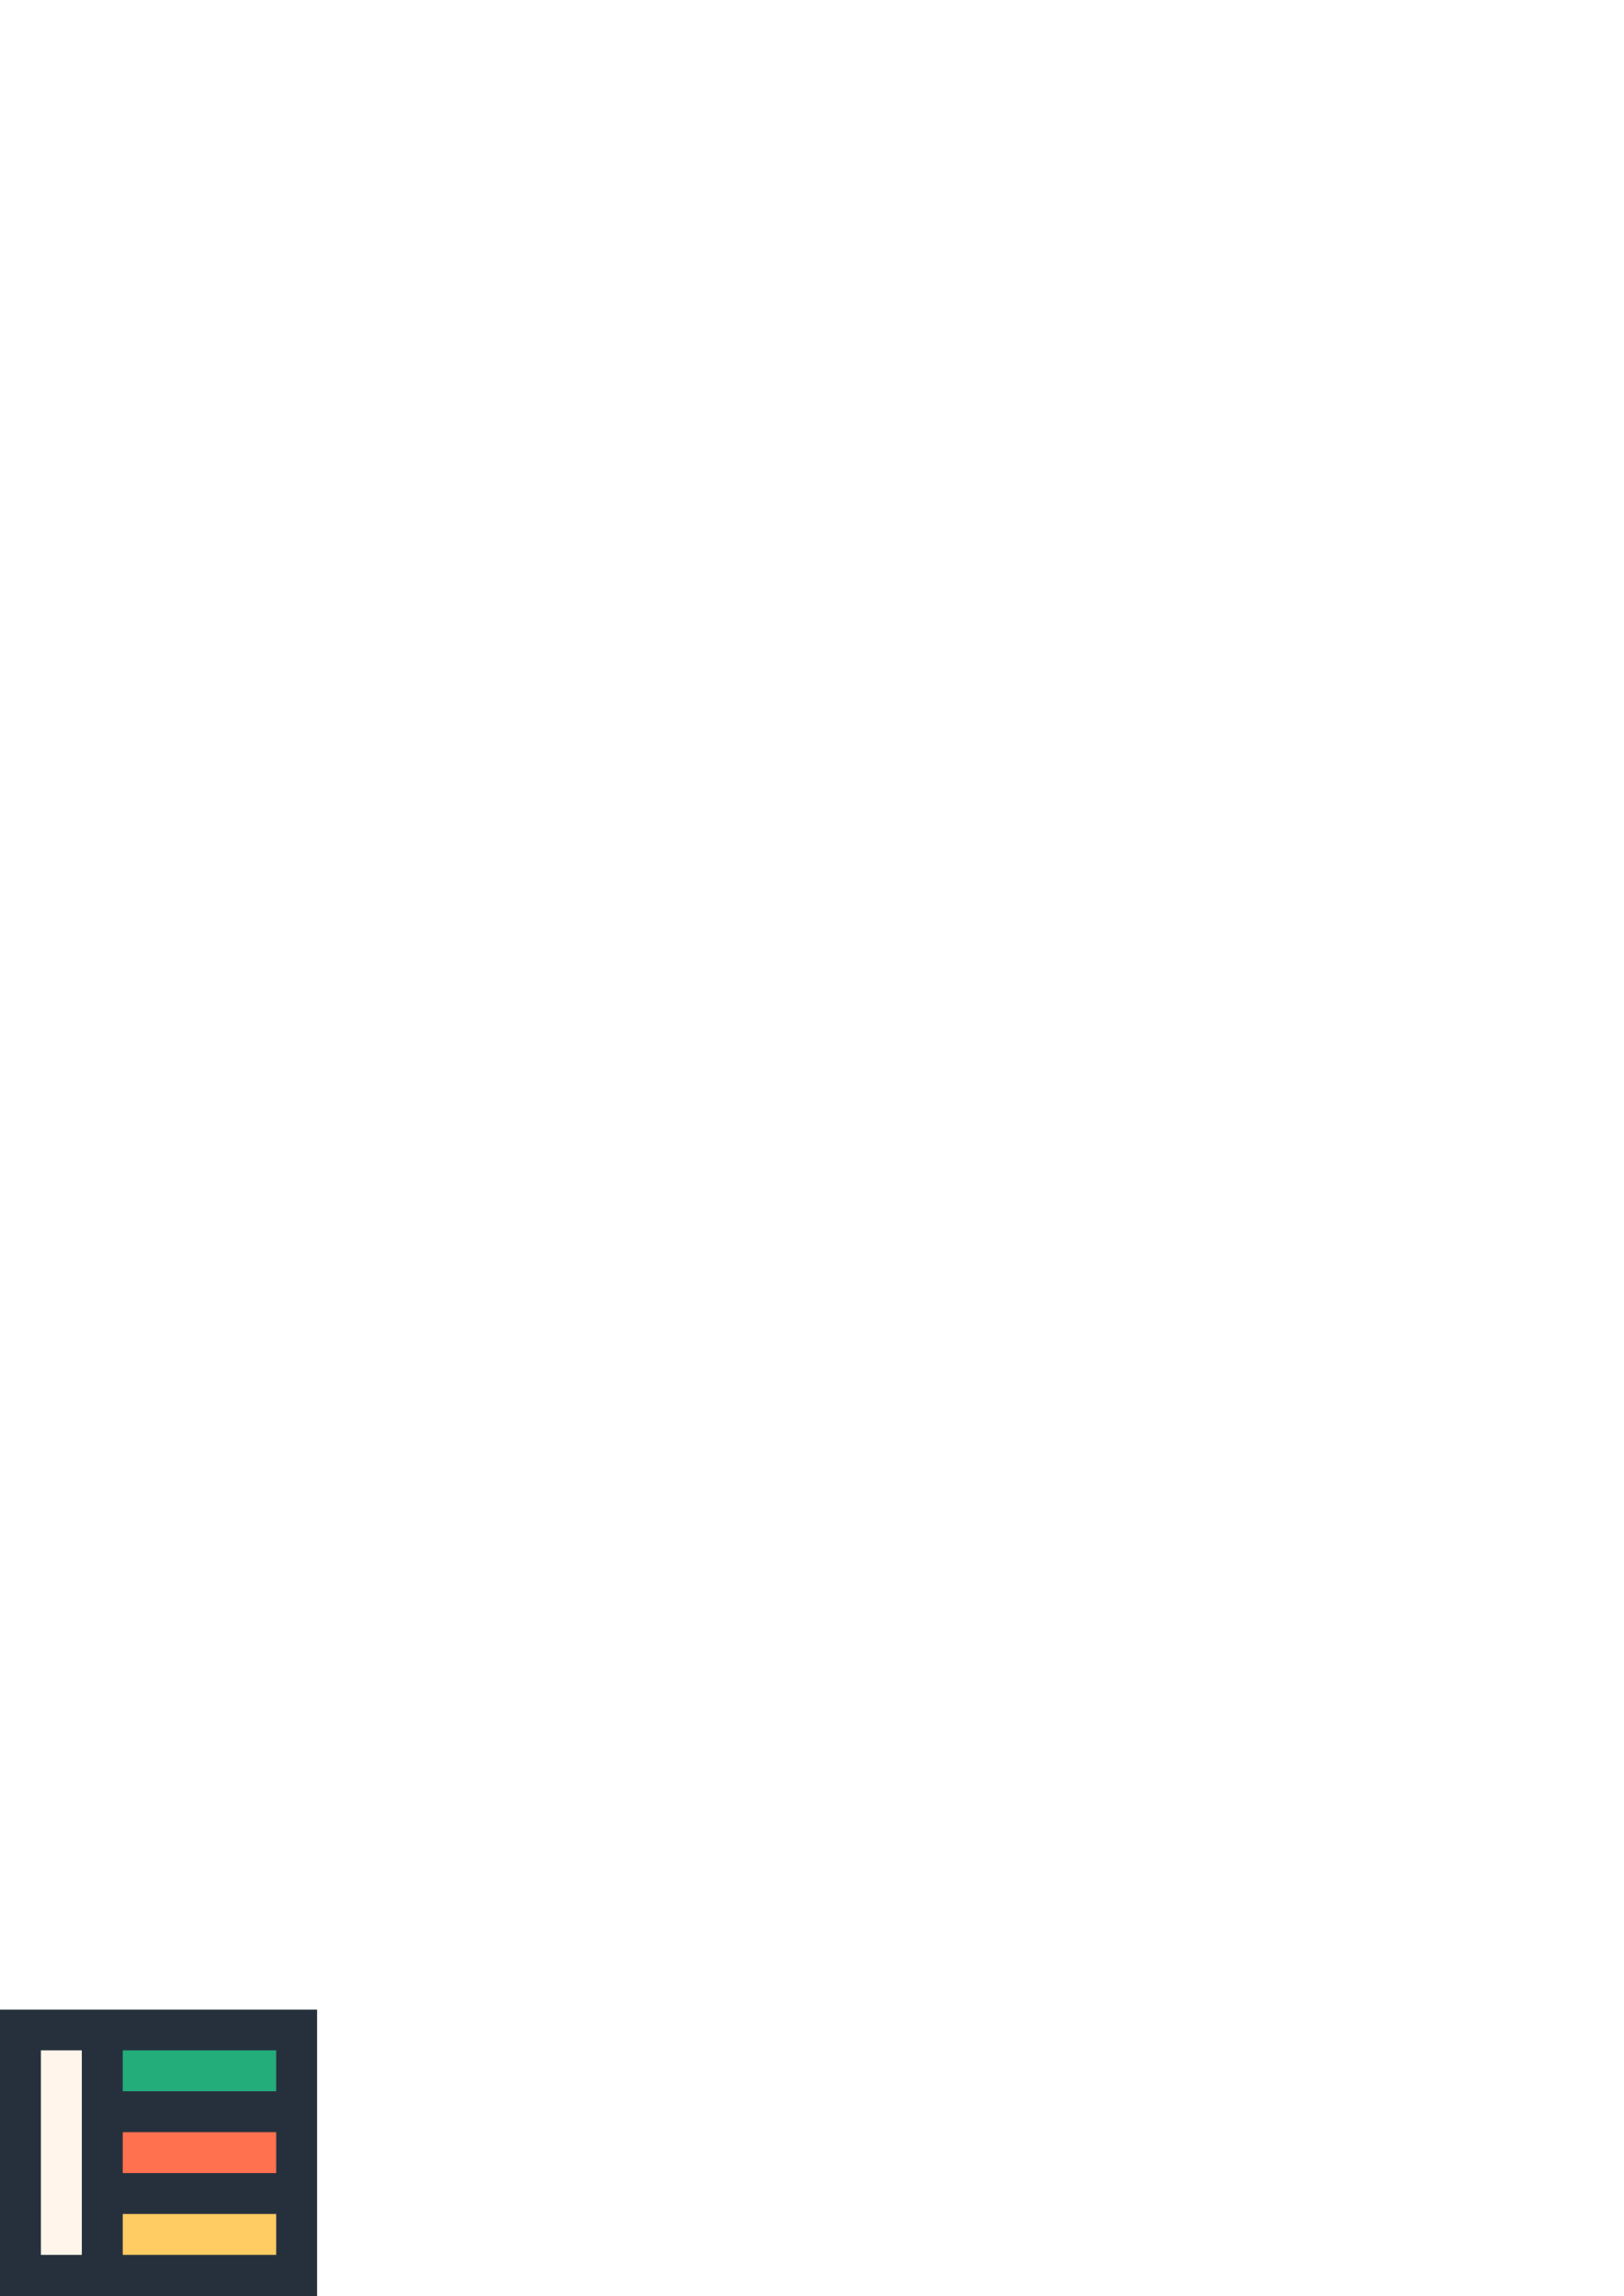
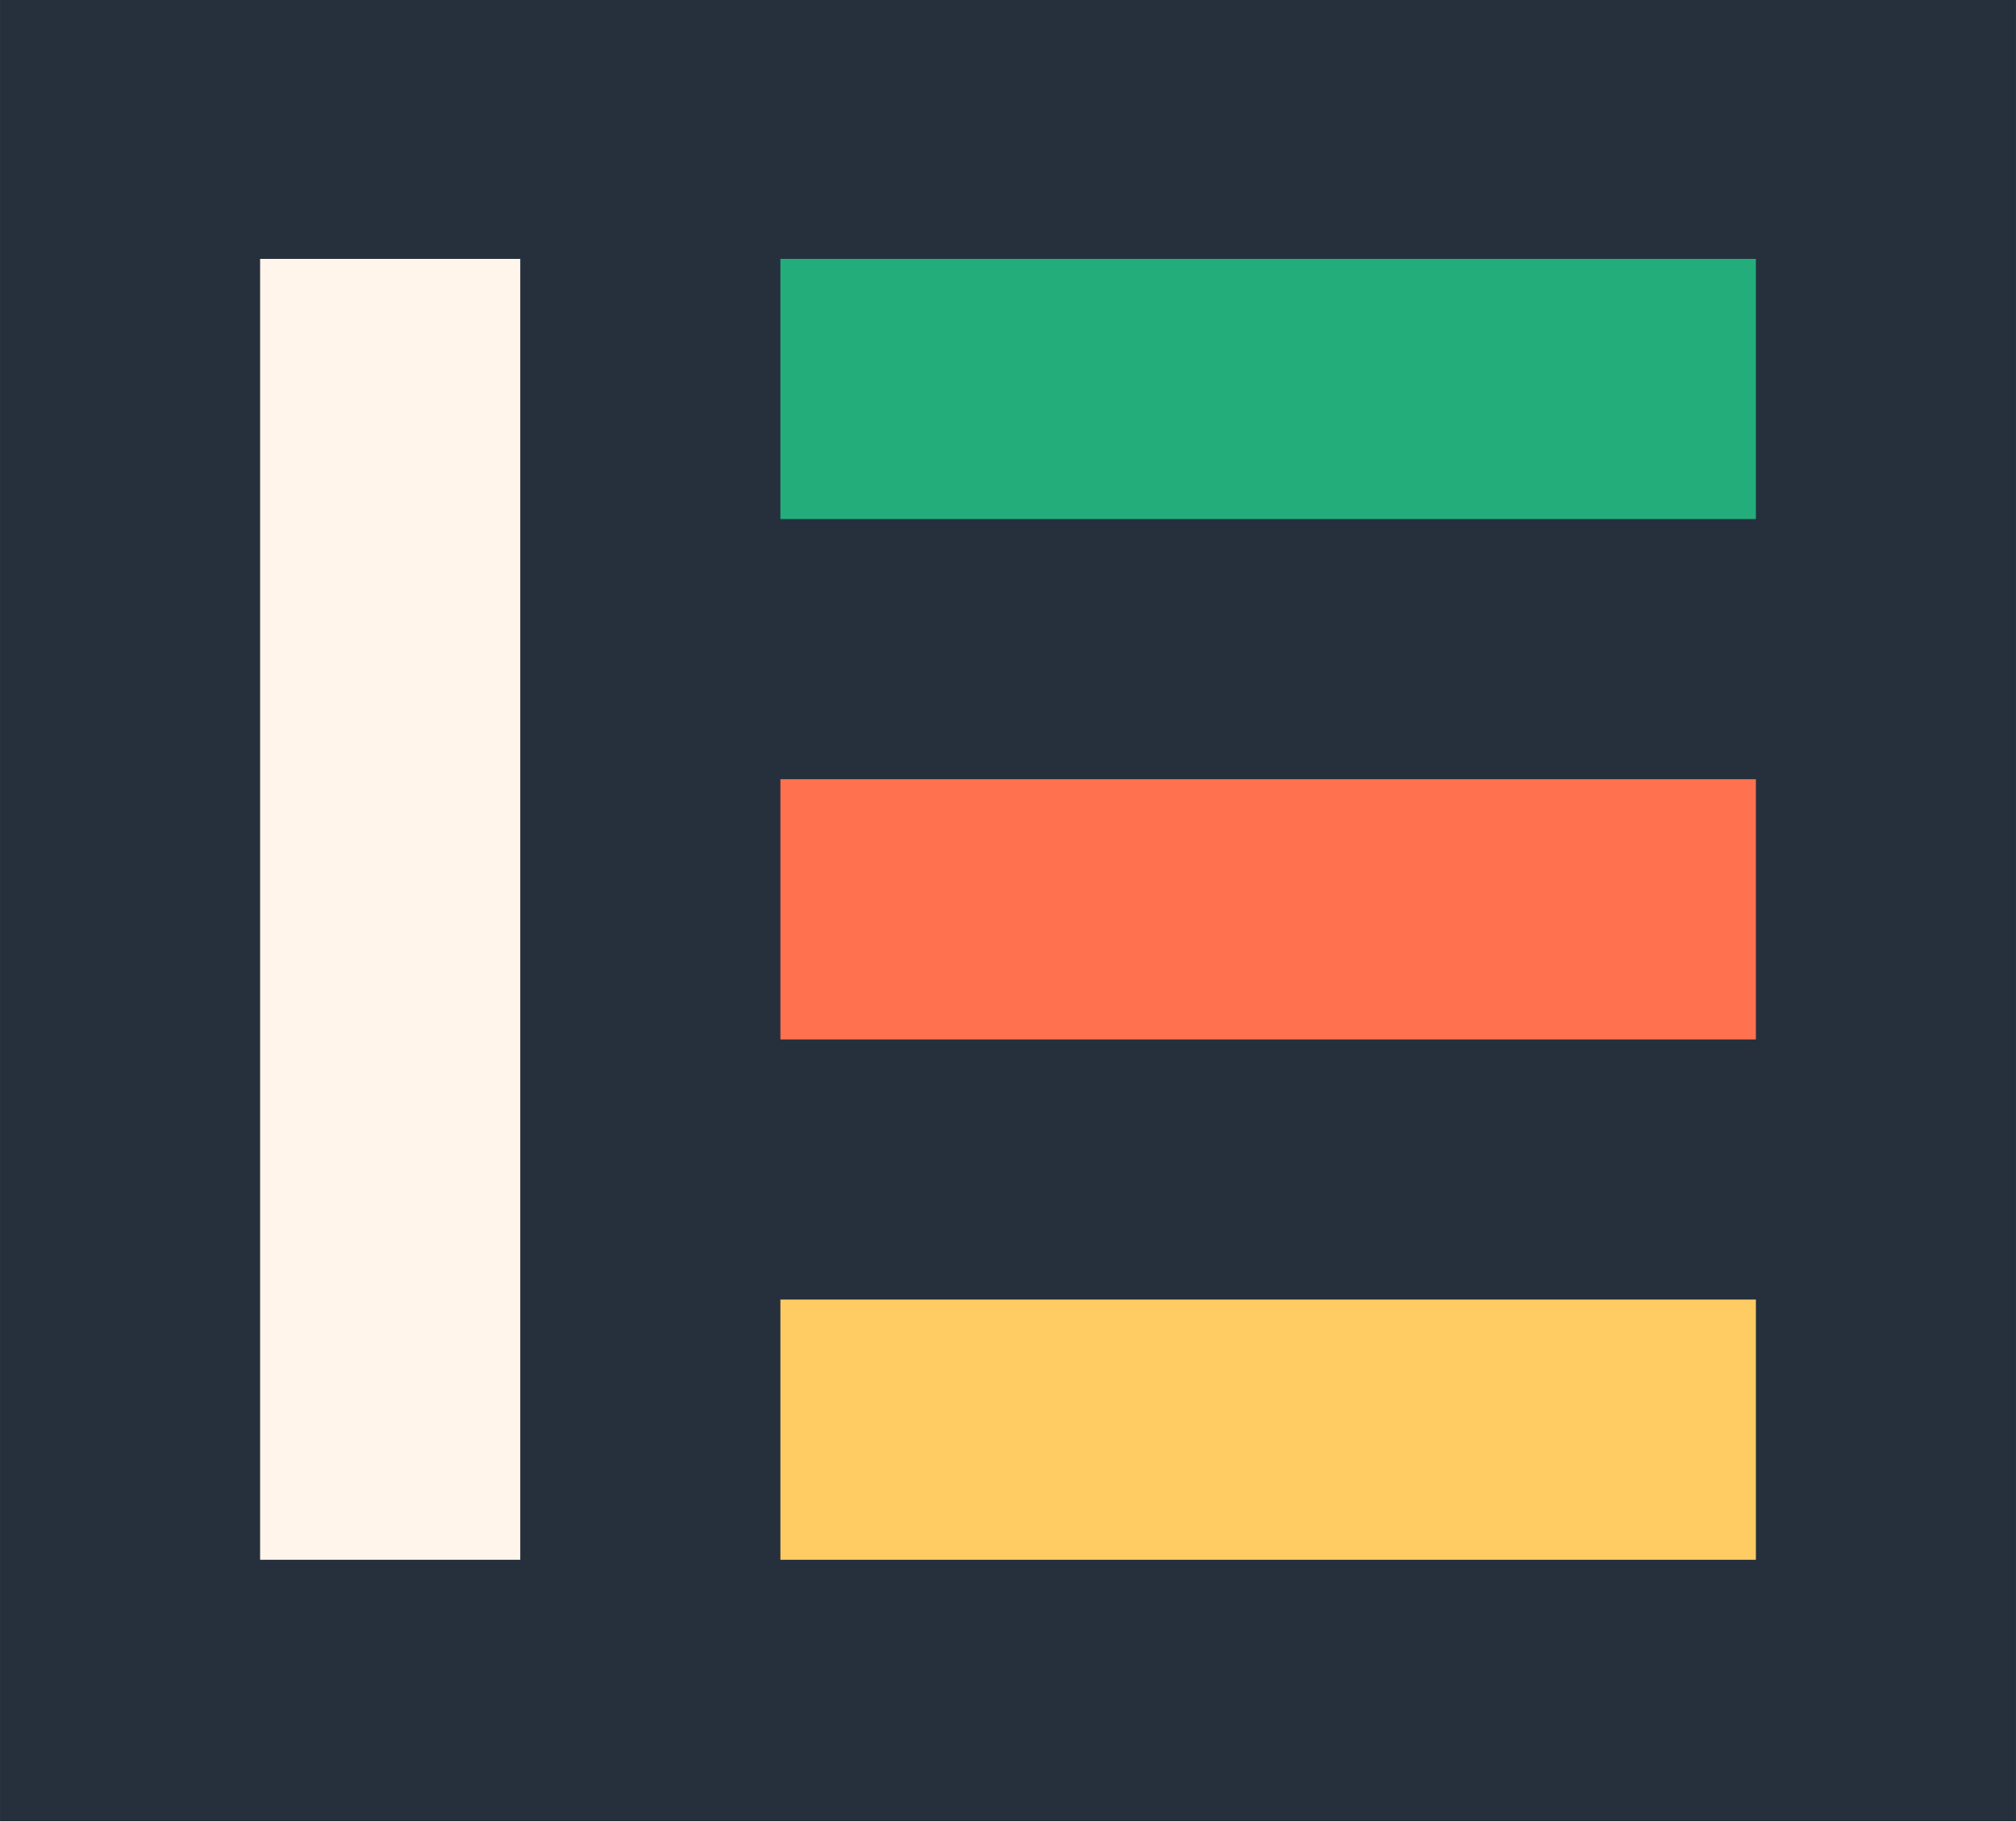
- <svg xmlns="http://www.w3.org/2000/svg" width="210mm" height="297mm" viewBox="0 0 210 297" version="1.1" id="svg8">
+ <svg xmlns="http://www.w3.org/2000/svg" width="155" height="140" viewBox="0 0 41.01 37.042" version="1.1" id="svg8">
  <defs id="defs2" />
-   <g id="layer1">
+   <g id="layer1" transform="translate(0,-259.9583)">
    <rect style="fill:#26303d;fill-opacity:1;stroke:none;stroke-width:0.086" id="rect858" width="41.01" height="37.042" x="8.8817842e-016" y="259.958" />
    <rect style="fill:#ffcc63;fill-opacity:1;stroke:none;stroke-width:0.243" id="rect1092" width="19.844" height="5.292" x="15.875" y="286.39" />
    <rect style="fill:#fff5ea;fill-opacity:1;stroke:none;stroke-width:0.281" id="rect1092-0-6-4" width="26.458" height="5.292" x="265.224" y="-10.583" transform="rotate(90)" />
    <rect style="fill:#23ad7b;fill-opacity:1;stroke:none;stroke-width:0.243" id="rect1092-5" width="19.844" height="5.292" x="15.875" y="265.224" />
    <rect style="fill:#ff714f;fill-opacity:1;stroke:none;stroke-width:0.243" id="rect1092-0" width="19.844" height="5.292" x="15.875" y="275.807" />
  </g>
</svg>
